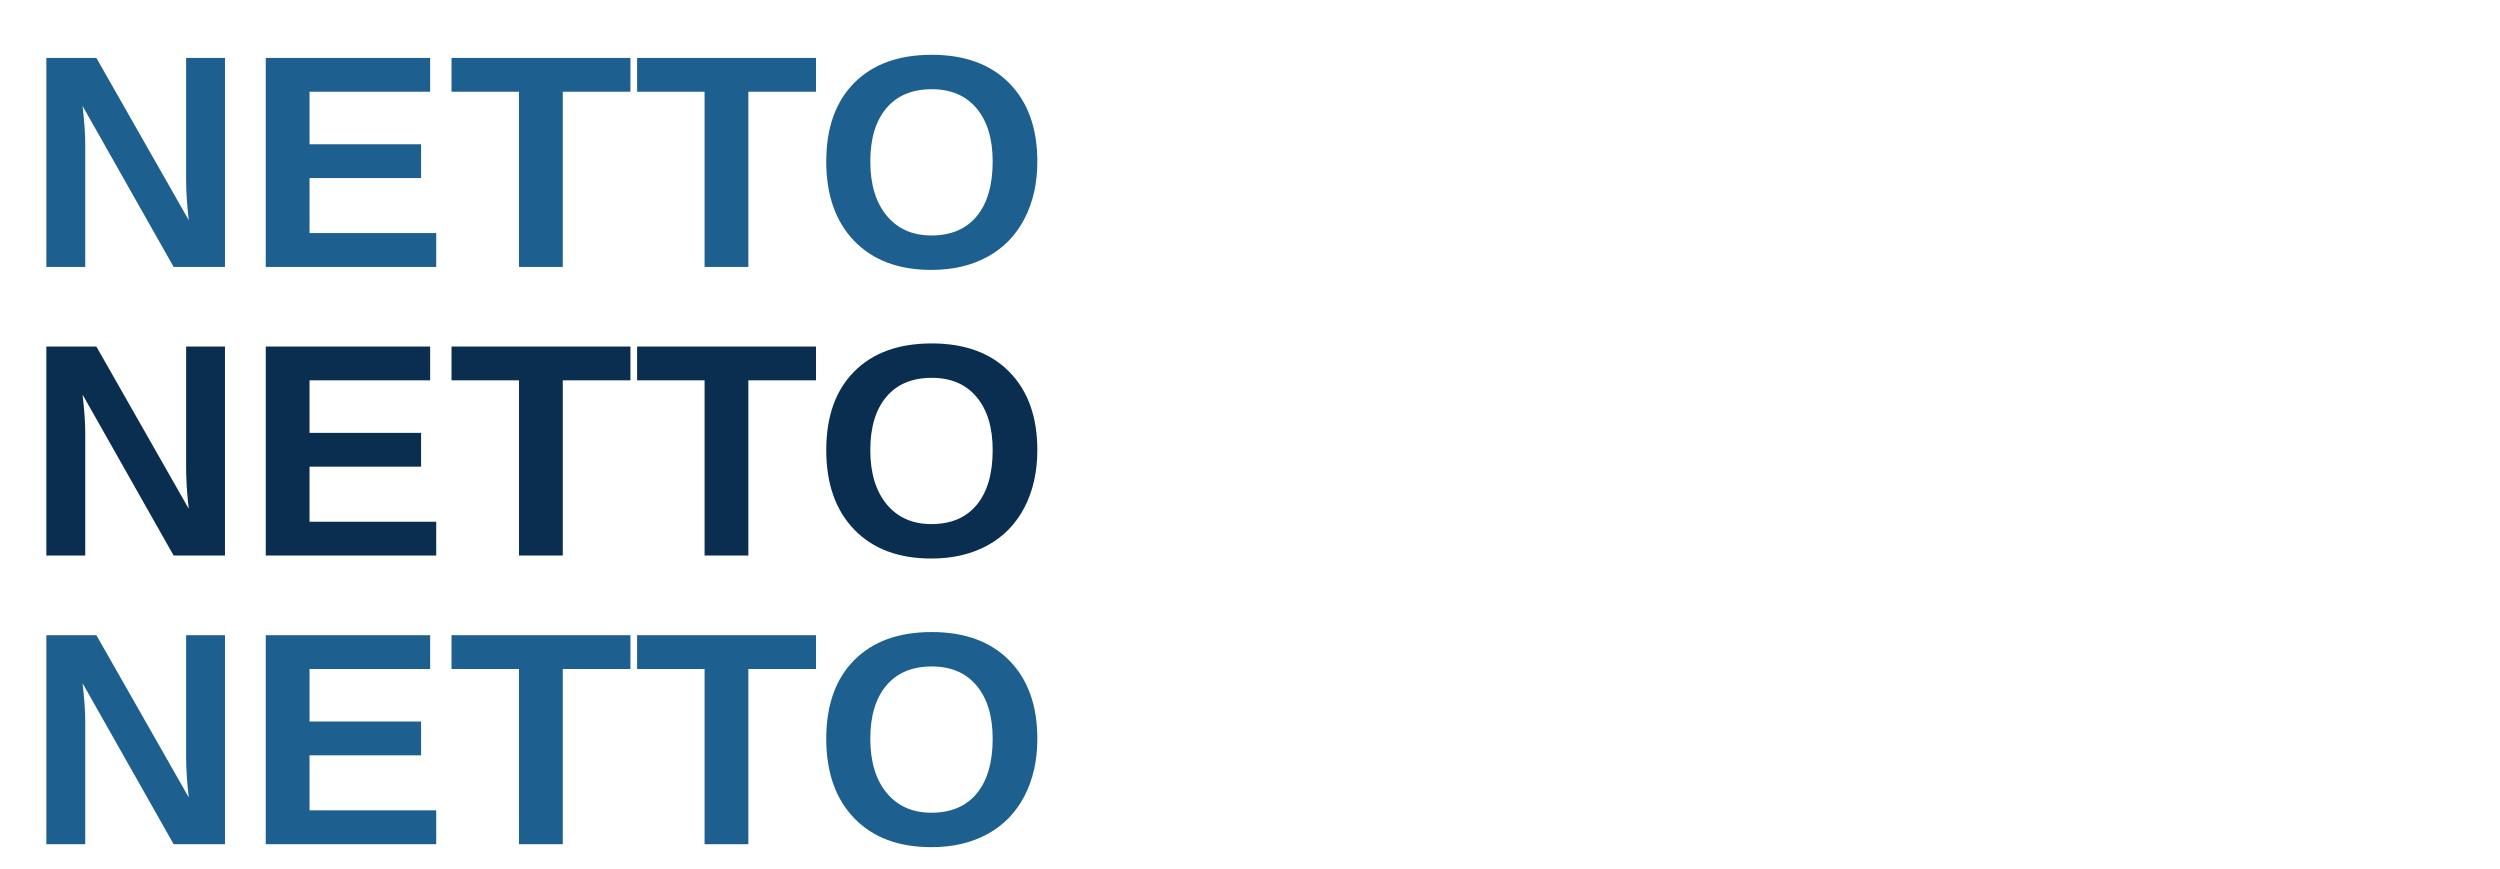
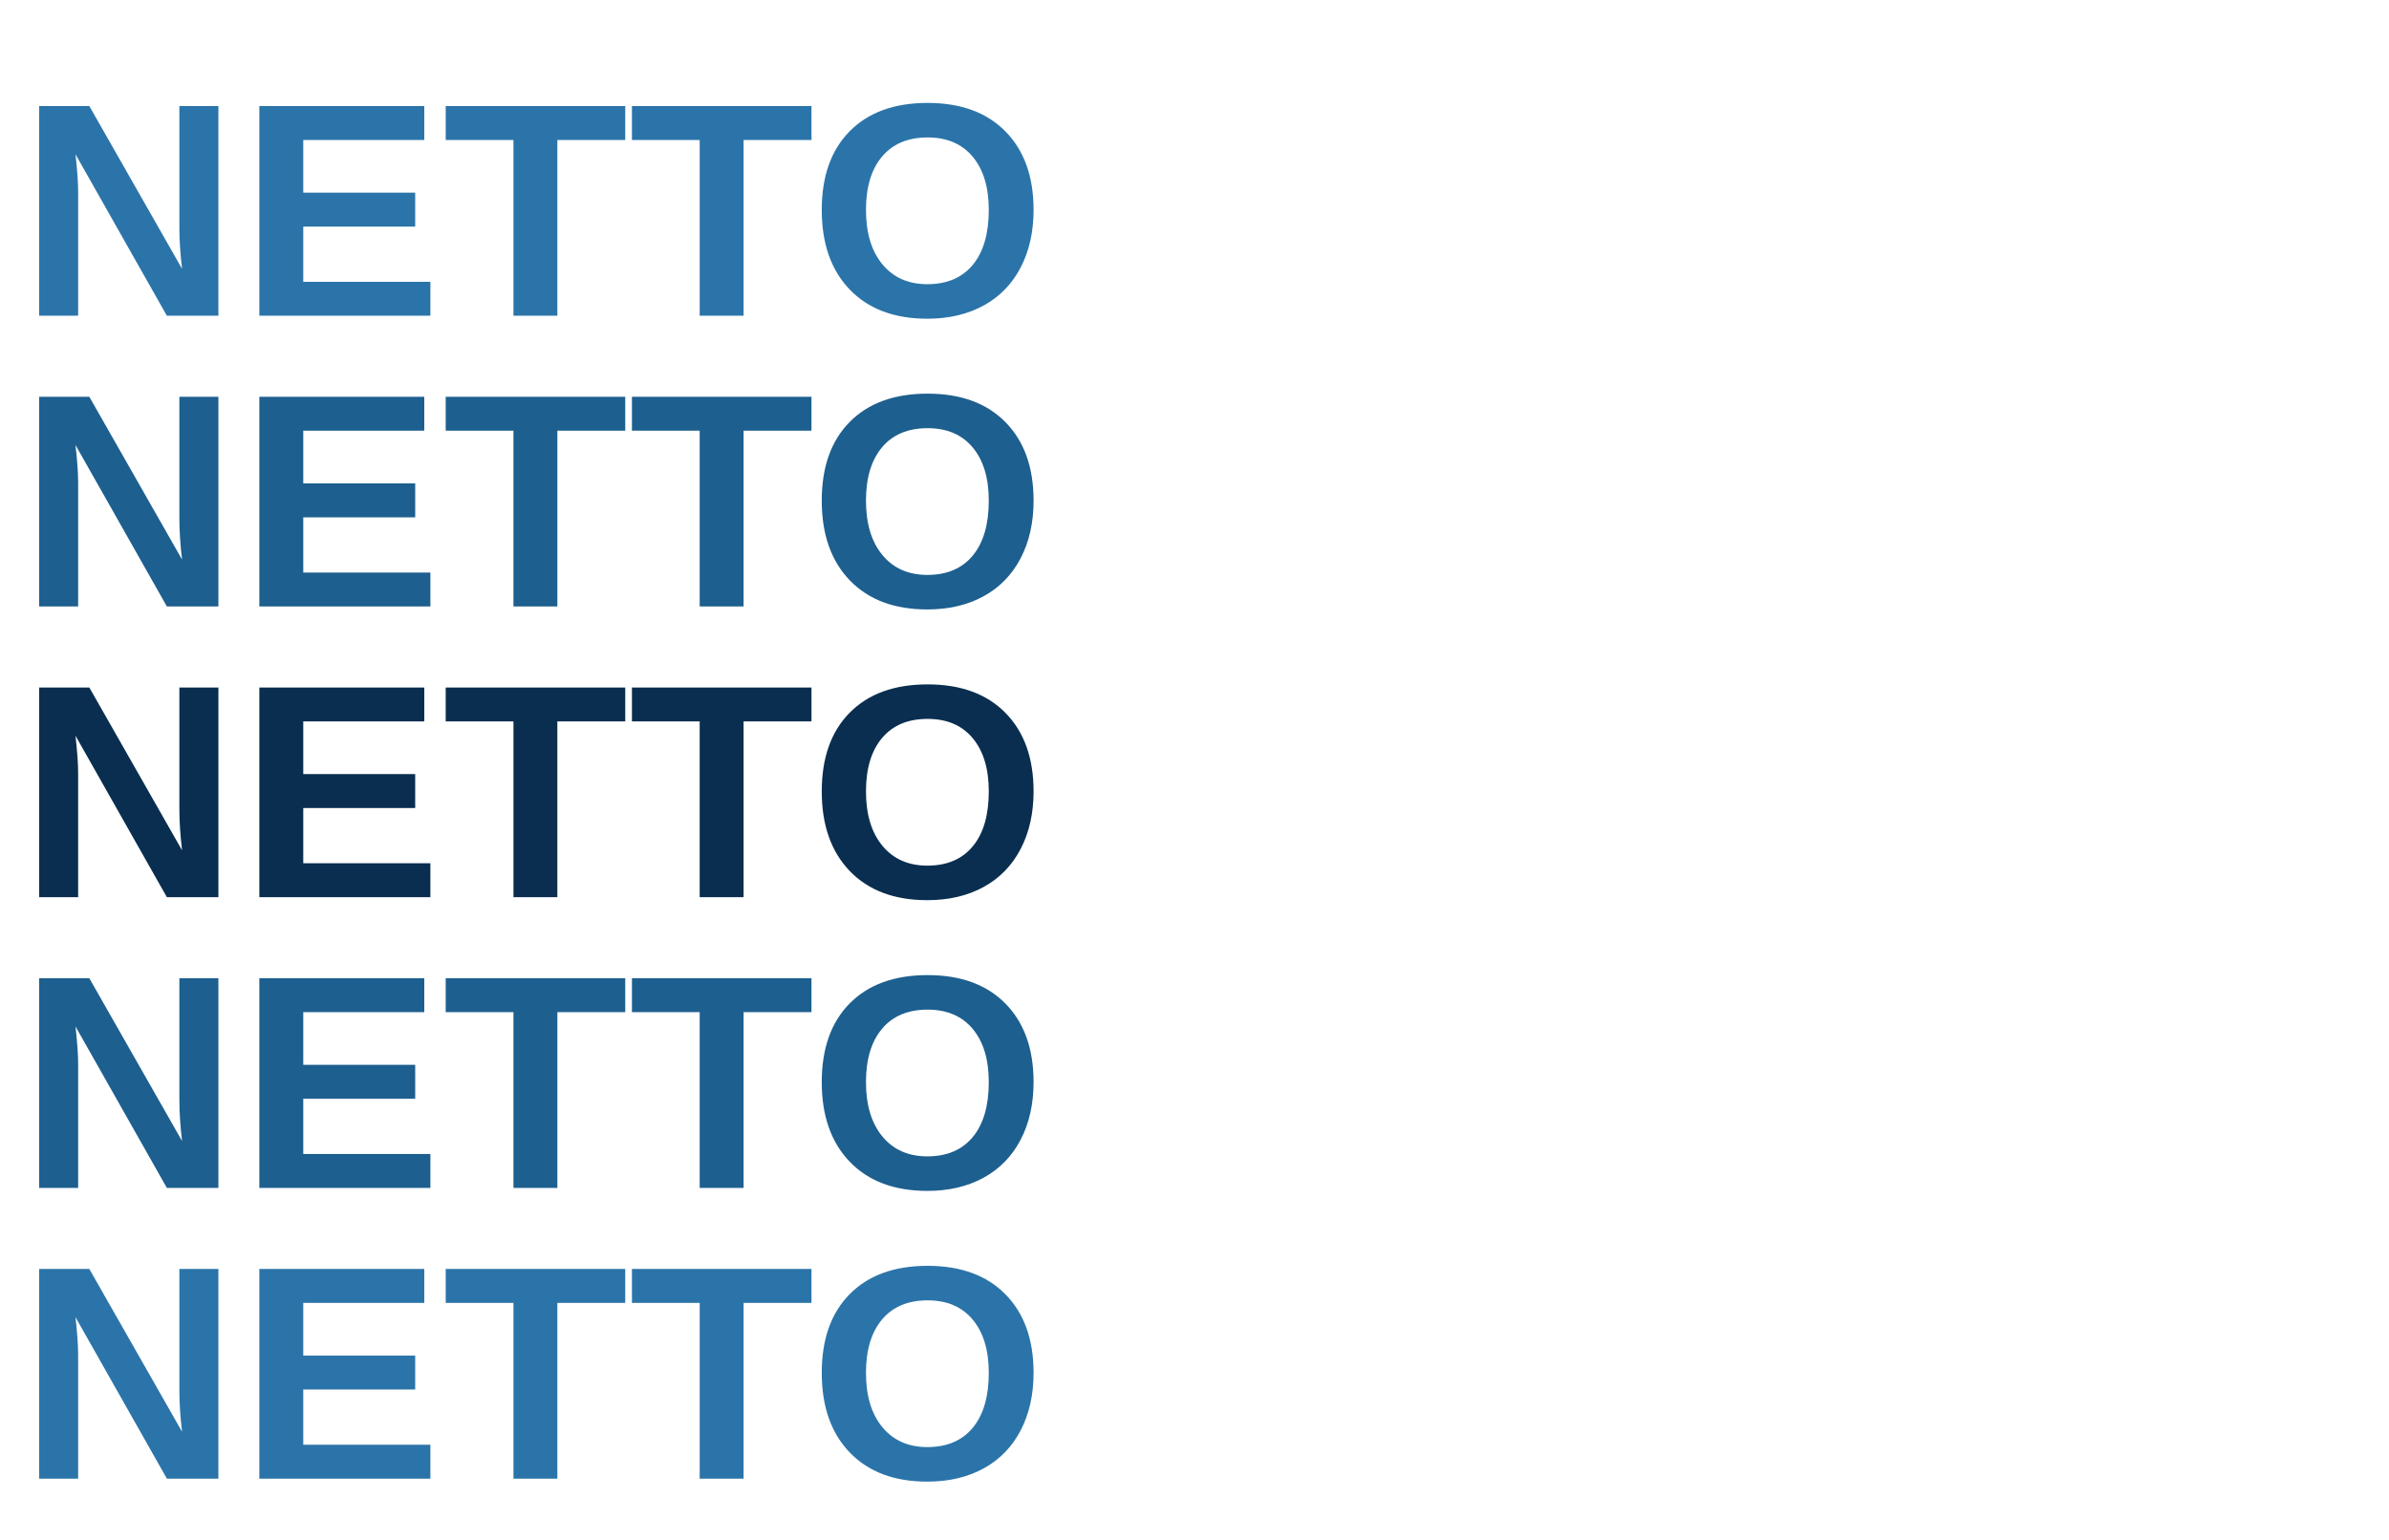
- <svg xmlns="http://www.w3.org/2000/svg" width="1152" height="400" viewBox="24 0 1152 400">
+ <svg xmlns="http://www.w3.org/2000/svg" width="1528" height="985" viewBox="36.0 311.0 1528.0 985.0">
  <defs>
    <filter id="grana">
      <feTurbulence type="fractalNoise" baseFrequency=".9" numOctaves="2" />
      <feColorMatrix values="0 0 0 0 0 0 0 0 0 0 0 0 0 0 0 0 0 0 .55 0" />
    </filter>
  </defs>
-   <svg x="0" y="0" width="1200" height="400" viewBox="0 0 1200 400" overflow="hidden">
-     <text x="36" y="123" font-family="Archivo, 'Archivo Black', 'Helvetica Neue', Arial, sans-serif" font-weight="900" font-size="140" textLength="1128" lengthAdjust="spacingAndGlyphs" fill="#1d5f8f">NETTO</text>
-     <text x="36" y="256" font-family="Archivo, 'Archivo Black', 'Helvetica Neue', Arial, sans-serif" font-weight="900" font-size="140" textLength="1128" lengthAdjust="spacingAndGlyphs" fill="#0a2e4f">NETTO</text>
-     <text x="36" y="389" font-family="Archivo, 'Archivo Black', 'Helvetica Neue', Arial, sans-serif" font-weight="900" font-size="140" textLength="1128" lengthAdjust="spacingAndGlyphs" fill="#1d5f8f">NETTO</text>
+   <svg x="0" y="342" width="1600" height="950" viewBox="0 0 1600 950" overflow="hidden">
+     <text x="48" y="171" font-family="Archivo, 'Archivo Black', 'Helvetica Neue', Arial, sans-serif" font-weight="900" font-size="195" textLength="1504" lengthAdjust="spacingAndGlyphs" fill="#2b74a9">NETTO</text>
+     <text x="48" y="357" font-family="Archivo, 'Archivo Black', 'Helvetica Neue', Arial, sans-serif" font-weight="900" font-size="195" textLength="1504" lengthAdjust="spacingAndGlyphs" fill="#1d5f8f">NETTO</text>
+     <text x="48" y="543" font-family="Archivo, 'Archivo Black', 'Helvetica Neue', Arial, sans-serif" font-weight="900" font-size="195" textLength="1504" lengthAdjust="spacingAndGlyphs" fill="#0a2e4f">NETTO</text>
+     <text x="48" y="729" font-family="Archivo, 'Archivo Black', 'Helvetica Neue', Arial, sans-serif" font-weight="900" font-size="195" textLength="1504" lengthAdjust="spacingAndGlyphs" fill="#1d5f8f">NETTO</text>
+     <text x="48" y="915" font-family="Archivo, 'Archivo Black', 'Helvetica Neue', Arial, sans-serif" font-weight="900" font-size="195" textLength="1504" lengthAdjust="spacingAndGlyphs" fill="#2b74a9">NETTO</text>
  </svg>
</svg>
